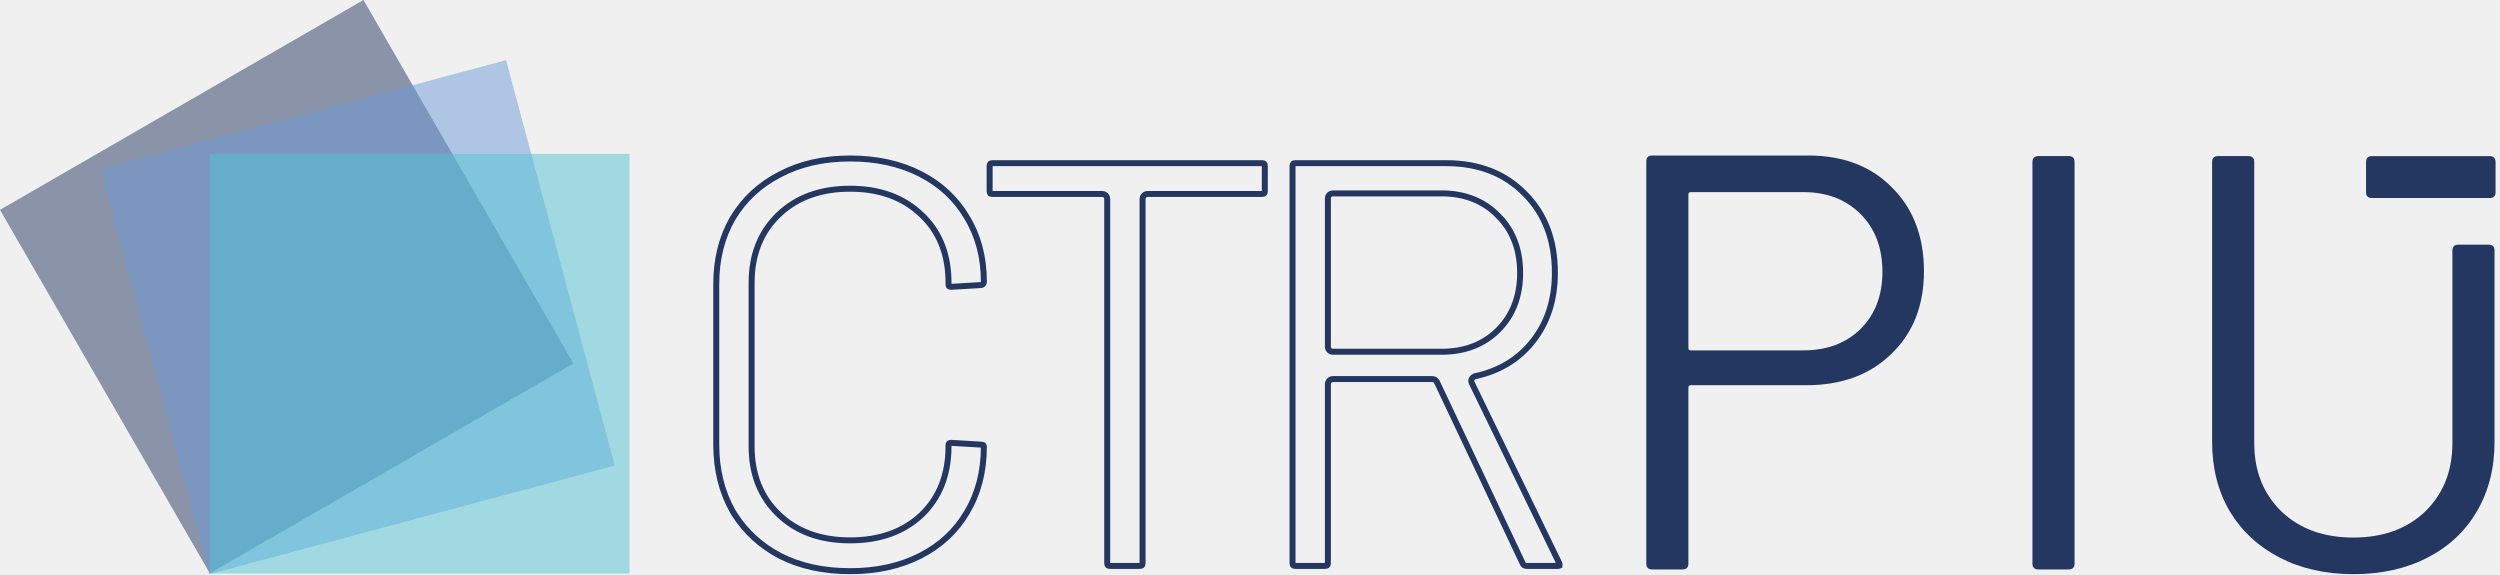
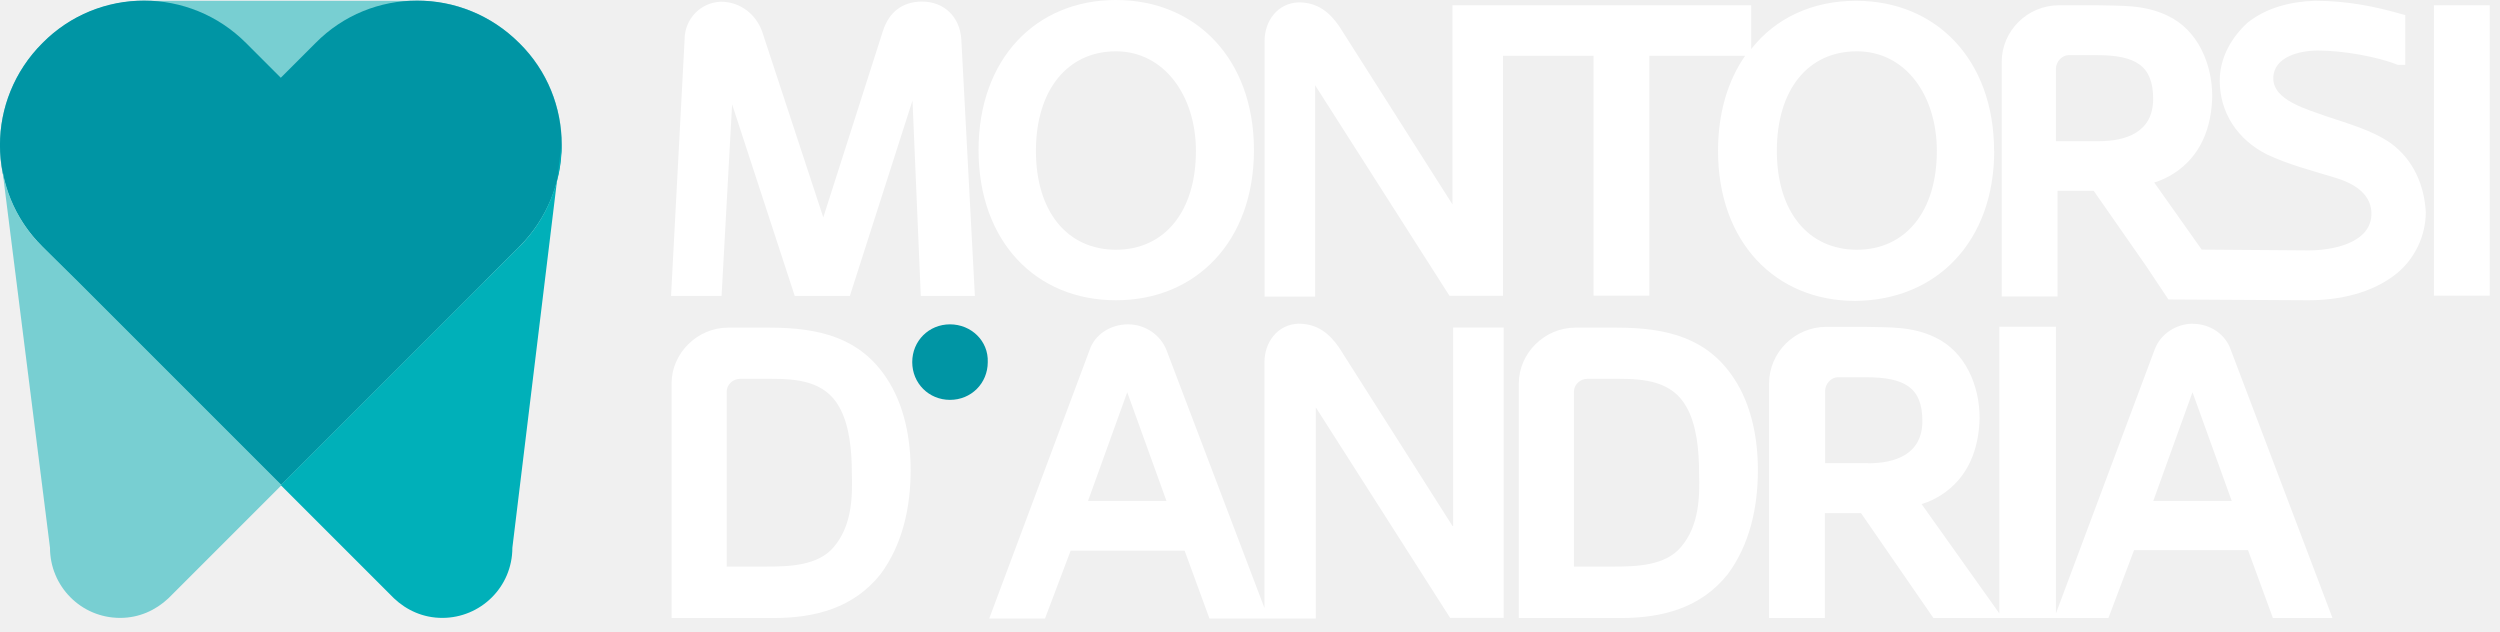
- <svg xmlns="http://www.w3.org/2000/svg" width="209" height="48" viewBox="0 0 209 48" fill="none">
-   <rect x="30.385" width="35.086" height="35.086" transform="rotate(60 30.3852 0)" fill="#243760" fill-opacity="0.5" />
-   <rect x="42.31" y="5.029" width="35.086" height="35.086" transform="rotate(75 42.3105 5.02895)" fill="#6C9DD9" fill-opacity="0.5" />
-   <rect x="52.629" y="12.865" width="35.086" height="35.086" transform="rotate(90 52.6288 12.8648)" fill="#53C2D7" fill-opacity="0.5" />
-   <path d="M71.065 13.25C73.303 13.25 75.259 13.683 76.937 14.541C78.616 15.399 79.91 16.604 80.826 18.155L80.828 18.158C81.775 19.709 82.251 21.502 82.251 23.544C82.251 23.653 82.22 23.715 82.178 23.758C82.124 23.811 82.073 23.831 82.014 23.831H82L79.524 23.977C79.401 23.975 79.352 23.947 79.335 23.932C79.322 23.92 79.296 23.888 79.296 23.788V23.642C79.296 21.422 78.636 19.605 77.303 18.215L77.027 17.943C75.513 16.492 73.516 15.776 71.065 15.776C68.613 15.776 66.615 16.493 65.1 17.945C63.585 19.398 62.834 21.305 62.834 23.642V37.31C62.834 39.646 63.585 41.553 65.1 43.006C66.615 44.458 68.613 45.175 71.065 45.175C73.516 45.175 75.512 44.475 77.027 43.057L77.029 43.055C78.545 41.601 79.296 39.678 79.296 37.31V37.212C79.296 37.112 79.322 37.08 79.335 37.068C79.352 37.053 79.401 37.024 79.524 37.023L82 37.169H82.014C82.144 37.169 82.195 37.199 82.212 37.215C82.224 37.226 82.251 37.258 82.251 37.358C82.251 39.434 81.774 41.26 80.827 42.844L80.826 42.845C79.91 44.397 78.616 45.601 76.937 46.459C75.259 47.317 73.303 47.75 71.065 47.75C68.827 47.75 66.871 47.317 65.192 46.459C63.619 45.624 62.368 44.486 61.436 43.04L61.255 42.746C60.34 41.13 59.879 39.271 59.879 37.163V23.739C59.879 21.662 60.34 19.834 61.256 18.25C62.204 16.666 63.516 15.447 65.193 14.59L65.196 14.588C66.874 13.699 68.828 13.25 71.065 13.25ZM82.97 13.641H105.502C105.625 13.641 105.672 13.672 105.689 13.689C105.707 13.707 105.738 13.755 105.738 13.879V15.977C105.738 16.102 105.707 16.149 105.689 16.167C105.672 16.185 105.625 16.216 105.502 16.216H95.964C95.86 16.216 95.736 16.242 95.641 16.338C95.545 16.434 95.518 16.558 95.518 16.661V47.072C95.518 47.197 95.487 47.244 95.47 47.262C95.452 47.279 95.406 47.31 95.282 47.31H92.8C92.677 47.31 92.63 47.279 92.612 47.262C92.594 47.244 92.563 47.196 92.563 47.072V16.661C92.563 16.558 92.538 16.434 92.442 16.338C92.347 16.242 92.223 16.216 92.119 16.216H82.97C82.846 16.216 82.8 16.185 82.782 16.167C82.764 16.149 82.733 16.102 82.733 15.977V13.879C82.733 13.755 82.764 13.707 82.782 13.689C82.8 13.672 82.846 13.641 82.97 13.641ZM108.292 13.641H120.896C123.629 13.641 125.815 14.499 127.481 16.201L127.483 16.203C129.149 17.874 129.989 20.068 129.989 22.811C129.989 25.042 129.387 26.923 128.192 28.468C126.998 30.012 125.38 31.007 123.325 31.451L123.294 31.458L123.265 31.473C123.18 31.516 123.074 31.588 123.024 31.713C122.974 31.84 123.005 31.958 123.056 32.048V32.049L130.355 47.084L130.356 47.087C130.367 47.108 130.379 47.148 130.379 47.219C130.379 47.252 130.374 47.271 130.371 47.279C130.37 47.283 130.368 47.285 130.368 47.286L130.366 47.287C130.364 47.289 130.335 47.31 130.239 47.31H127.66C127.546 47.31 127.471 47.288 127.422 47.26C127.375 47.233 127.336 47.191 127.307 47.121L127.303 47.112L120.148 31.98C120.119 31.905 120.073 31.832 120 31.777C119.916 31.714 119.82 31.691 119.728 31.69H111.455C111.351 31.69 111.228 31.716 111.132 31.812C111.036 31.909 111.011 32.032 111.011 32.136V47.072C111.011 47.196 110.98 47.244 110.962 47.262C110.944 47.279 110.897 47.31 110.773 47.31H108.292C108.168 47.31 108.121 47.279 108.103 47.262C108.085 47.243 108.056 47.196 108.056 47.072V13.879C108.056 13.755 108.085 13.708 108.103 13.689C108.121 13.672 108.168 13.641 108.292 13.641ZM111.455 16.167C111.351 16.167 111.228 16.193 111.132 16.289C111.036 16.385 111.011 16.509 111.011 16.612V28.962C111.011 29.065 111.036 29.189 111.132 29.285C111.228 29.381 111.351 29.407 111.455 29.407H120.507C122.445 29.407 124.036 28.802 125.258 27.577C126.479 26.352 127.083 24.755 127.083 22.811C127.083 20.869 126.48 19.274 125.26 18.049H125.261C124.04 16.79 122.447 16.167 120.507 16.167H111.455Z" stroke="#243760" stroke-width="0.5" />
-   <path d="M151.17 13C154.08 13 156.411 13.889 158.164 15.666C159.949 17.443 160.842 19.779 160.842 22.676C160.842 25.539 159.933 27.843 158.114 29.587C156.328 31.331 153.964 32.203 151.021 32.203H141.349C141.217 32.203 141.15 32.269 141.15 32.401V47.111C141.15 47.441 140.985 47.605 140.654 47.605H138.125C137.794 47.605 137.629 47.441 137.629 47.111V13.494C137.629 13.165 137.794 13 138.125 13H151.17ZM150.773 29.291C152.724 29.291 154.311 28.698 155.535 27.513C156.758 26.296 157.37 24.7 157.37 22.725C157.37 20.717 156.758 19.105 155.535 17.887C154.311 16.669 152.724 16.061 150.773 16.061H141.349C141.217 16.061 141.15 16.127 141.15 16.258V29.093C141.15 29.225 141.217 29.291 141.349 29.291H150.773Z" fill="#243760" />
-   <path d="M170.408 47.605C170.077 47.605 169.912 47.441 169.912 47.111V13.543C169.912 13.214 170.077 13.049 170.408 13.049H172.937C173.268 13.049 173.433 13.214 173.433 13.543V47.111C173.433 47.441 173.268 47.605 172.937 47.605H170.408Z" fill="#243760" />
-   <path d="M196.738 48C194.423 48 192.373 47.539 190.587 46.618C188.802 45.696 187.413 44.413 186.421 42.767C185.429 41.089 184.933 39.147 184.933 36.942V13.543C184.933 13.214 185.098 13.049 185.429 13.049H187.959C188.289 13.049 188.455 13.214 188.455 13.543V37.041C188.455 39.377 189.215 41.286 190.736 42.767C192.257 44.215 194.258 44.939 196.738 44.939C199.218 44.939 201.219 44.215 202.74 42.767C204.261 41.286 205.021 39.377 205.021 37.041V20.948C205.021 20.619 205.187 20.454 205.517 20.454H208.047C208.378 20.454 208.543 20.619 208.543 20.948V36.942C208.543 39.147 208.047 41.089 207.055 42.767C206.096 44.413 204.724 45.696 202.938 46.618C201.153 47.539 199.086 48 196.738 48Z" fill="#243760" />
-   <path d="M208.629 16.062C208.629 16.391 208.463 16.555 208.133 16.555L198.298 16.555C197.968 16.555 197.802 16.391 197.802 16.062V13.544C197.802 13.215 197.968 13.05 198.298 13.05L208.133 13.05C208.463 13.05 208.629 13.215 208.629 13.544V16.062Z" fill="#243760" />
+ <svg xmlns="http://www.w3.org/2000/svg" width="190" height="48" viewBox="0 0 190 48" fill="none">
+   <g clip-path="url(#clip0_646_852)">
+     <path d="M39.46 3.27C37.4 1.2 34.7 0.11 32.01 0.06H10.68C7.99 0.12 5.29 1.21 3.23 3.27C-1.08 7.57 -1.08 14.51 3.23 18.75L5.87 21.39L21.35 36.87L36.83 21.39L39.47 18.75C43.77 14.45 43.77 7.51 39.47 3.27" fill="#78CFD2" />
+     <path d="M36.82 21.39L39.46 18.75C43.76 14.45 43.76 7.51 39.46 3.27C35.16 -1.03 28.22 -1.03 23.98 3.27L21.34 5.91L18.7 3.27C14.41 -1.03 7.47 -1.03 3.23 3.27C-1.08 7.57 -1.08 14.51 3.23 18.75L5.87 21.39L21.35 36.87L36.83 21.39H36.82Z" fill="#0095A4" />
+     <path d="M3.23 18.75C1.33 16.86 0.3 14.51 0.07 12.04L3.8 41.63C3.8 44.55 6.15 46.96 9.13 46.96C10.56 46.96 11.82 46.39 12.8 45.47L21.4 36.87L5.92 21.39L3.23 18.75Z" fill="#78CFD2" />
+     <path d="M39.46 18.75L36.82 21.39L21.34 36.87L29.94 45.47C30.91 46.39 32.18 46.96 33.61 46.96C36.53 46.96 38.94 44.61 38.94 41.63L42.67 10.96C42.67 13.83 41.58 16.64 39.46 18.76" fill="#00B0B9" />
+     <path d="M189.22 0.4H184.98V22.47H189.22V0.4Z" fill="white" />
+     <path d="M74.09 22.48L73.06 2.99C72.95 1.27 71.74 0.12 70.08 0.12C68.59 0.12 67.56 0.92 67.1 2.36L62.57 16.52L57.93 2.42C57.47 1.1 56.27 0.13 54.78 0.13C53.23 0.19 52.03 1.45 52.03 3L51 22.49H54.84L55.64 7.93L60.4 22.49H64.59L69.35 7.64L69.98 22.49H74.11L74.09 22.48Z" fill="white" />
+     <path d="M84.81 3.9C88.48 3.9 90.89 7.28 90.89 11.47C90.89 16.11 88.48 18.98 84.81 18.98C81.14 18.98 78.73 16.11 78.73 11.47C78.73 6.83 81.14 3.9 84.81 3.9ZM84.81 22.82C90.89 22.82 95.3 18.35 95.3 11.41C95.3 4.47 90.89 0 84.81 0C78.73 0 74.37 4.47 74.37 11.41C74.37 18.35 78.73 22.82 84.81 22.82Z" fill="white" />
+     <path d="M135.04 11.47C135.04 6.83 137.39 3.9 141.12 3.9C144.85 3.9 147.2 7.28 147.2 11.47C147.2 16.11 144.79 18.98 141.12 18.98C137.45 18.98 135.04 16.11 135.04 11.47ZM151.55 11.47C151.55 4.53 147.14 0.06 141.06 0.06C137.73 0.06 134.93 1.38 133.09 3.73V0.4H110.39V15.54L101.79 2.01C101.04 0.92 100.13 0.18 98.69 0.18C97.08 0.24 96.11 1.61 96.11 3.1V22.54H99.95V6.48L110.16 22.48H114.23V4.24H121.11V22.47H125.35V4.24H132.63C131.31 6.13 130.57 8.6 130.57 11.46C130.57 18.4 134.93 22.87 141.01 22.87C147.2 22.81 151.56 18.34 151.56 11.46" fill="white" />
+     <path d="M156.25 10.72V5.22C156.25 4.7 156.71 4.19 157.22 4.19H159.34C162.32 4.19 163.64 4.99 163.64 7.52C163.64 10.05 161.58 10.73 159.51 10.73H156.24L156.25 10.72ZM181.71 10.89C180.22 9.86 178.44 9.4 176.78 8.83C175.35 8.31 172.77 7.63 172.77 5.96C172.77 4.29 174.83 3.84 176.15 3.84C178.04 3.84 180.68 4.3 182.23 4.93H182.8V1.15C180.45 0.46 178.33 0.06 175.92 0.06C174.09 0.12 172.25 0.58 170.82 1.72C169.62 2.81 168.7 4.36 168.7 6.13C168.7 8.54 170.02 10.6 172.31 11.75C173.92 12.5 175.64 12.95 177.36 13.47C178.74 13.87 180.17 14.62 180.23 16.16C180.29 18.51 177.19 19.03 175.47 19.03L167.33 18.97L163.72 13.87C164.29 13.7 164.75 13.47 165.21 13.18C167.27 11.86 168.08 9.68 168.13 7.33C168.13 4.86 167.04 2.28 164.75 1.2C162.97 0.34 161.25 0.45 159.36 0.4H156.49C154.08 0.4 152.13 2.35 152.13 4.7V22.53H156.37V14.5H159.12L163.08 20.18L164.8 22.76L175.41 22.82C177.76 22.82 180.28 22.3 182.18 20.76C183.5 19.67 184.36 17.95 184.36 16.12C184.25 14.11 183.44 12.16 181.72 10.9" fill="white" />
+     <path d="M63.37 41.57C62.17 43 59.99 43.06 58.21 43.06H55.23V29.76C55.23 29.24 55.69 28.79 56.26 28.79H58.61C60.56 28.79 62.68 28.96 63.77 30.91C64.57 32.29 64.74 34.29 64.74 35.96C64.8 37.79 64.74 39.97 63.36 41.58M58.49 24.9H55.34C52.99 24.9 51.04 26.85 51.04 29.14V46.97H58.78C61.93 46.97 64.86 46.22 66.92 43.64C68.58 41.4 69.21 38.59 69.21 35.73C69.21 33.38 68.75 30.8 67.38 28.74C65.37 25.7 62.33 24.9 58.49 24.9Z" fill="white" />
+     <path d="M82.69 38.07L85.67 29.81L88.65 38.07H82.69ZM110.38 39.96L101.78 26.43C101.03 25.34 100.12 24.6 98.68 24.6C97.07 24.66 96.1 26.03 96.1 27.52V46.21L88.65 26.6C88.19 25.45 87.04 24.65 85.73 24.65C84.42 24.65 83.21 25.4 82.81 26.6L75.18 47.01H79.42L81.37 41.85H90.03L91.92 47.01H100V30.96L110.21 46.96H114.28V24.89H110.44V39.97H110.38V39.96Z" fill="white" />
+     <path d="M127.76 41.57C126.56 43 124.38 43.06 122.6 43.06H119.62V29.76C119.62 29.24 120.08 28.79 120.65 28.79H123C124.95 28.79 127.07 28.96 128.16 30.91C128.96 32.29 129.13 34.29 129.13 35.96C129.19 37.79 129.13 39.97 127.75 41.58M122.88 24.9H119.73C117.38 24.9 115.43 26.85 115.43 29.14V46.97H123.17C126.32 46.97 129.25 46.22 131.31 43.64C132.97 41.4 133.6 38.59 133.6 35.73C133.6 33.38 133.14 30.8 131.77 28.74C129.76 25.7 126.72 24.9 122.88 24.9Z" fill="white" />
+     <path d="M163.65 38.07L166.63 29.81L169.61 38.07H163.65ZM141.98 35.2H138.71V29.7C138.71 29.18 139.17 28.67 139.68 28.67H141.8C144.78 28.67 146.1 29.47 146.1 32C146.1 34.53 144.04 35.21 141.97 35.21M166.68 24.6C165.42 24.6 164.21 25.35 163.76 26.55L156.25 46.62V24.83H151.95V46.62L146.04 38.31C146.61 38.14 147.07 37.91 147.53 37.62C149.59 36.3 150.4 34.12 150.45 31.77C150.45 29.3 149.36 26.72 147.07 25.64C145.29 24.78 143.57 24.89 141.68 24.84H138.81C136.4 24.84 134.45 26.79 134.45 29.14V46.97H138.69V39H141.44L146.94 46.97H160.24L162.19 41.81H170.85L172.74 46.97H177.27L169.53 26.56C169.13 25.41 167.98 24.61 166.66 24.61" fill="white" />
+     <path d="M72.2 24.65C70.59 24.65 69.33 25.91 69.33 27.52C69.33 29.13 70.59 30.39 72.2 30.39C73.81 30.39 75.07 29.13 75.07 27.52C75.13 25.91 73.81 24.65 72.2 24.65Z" fill="#0095A4" />
+   </g>
+   <defs>
+     <clipPath id="clip0_646_852">
+       <rect width="189.22" height="47.02" fill="white" />
+     </clipPath>
+   </defs>
</svg>
